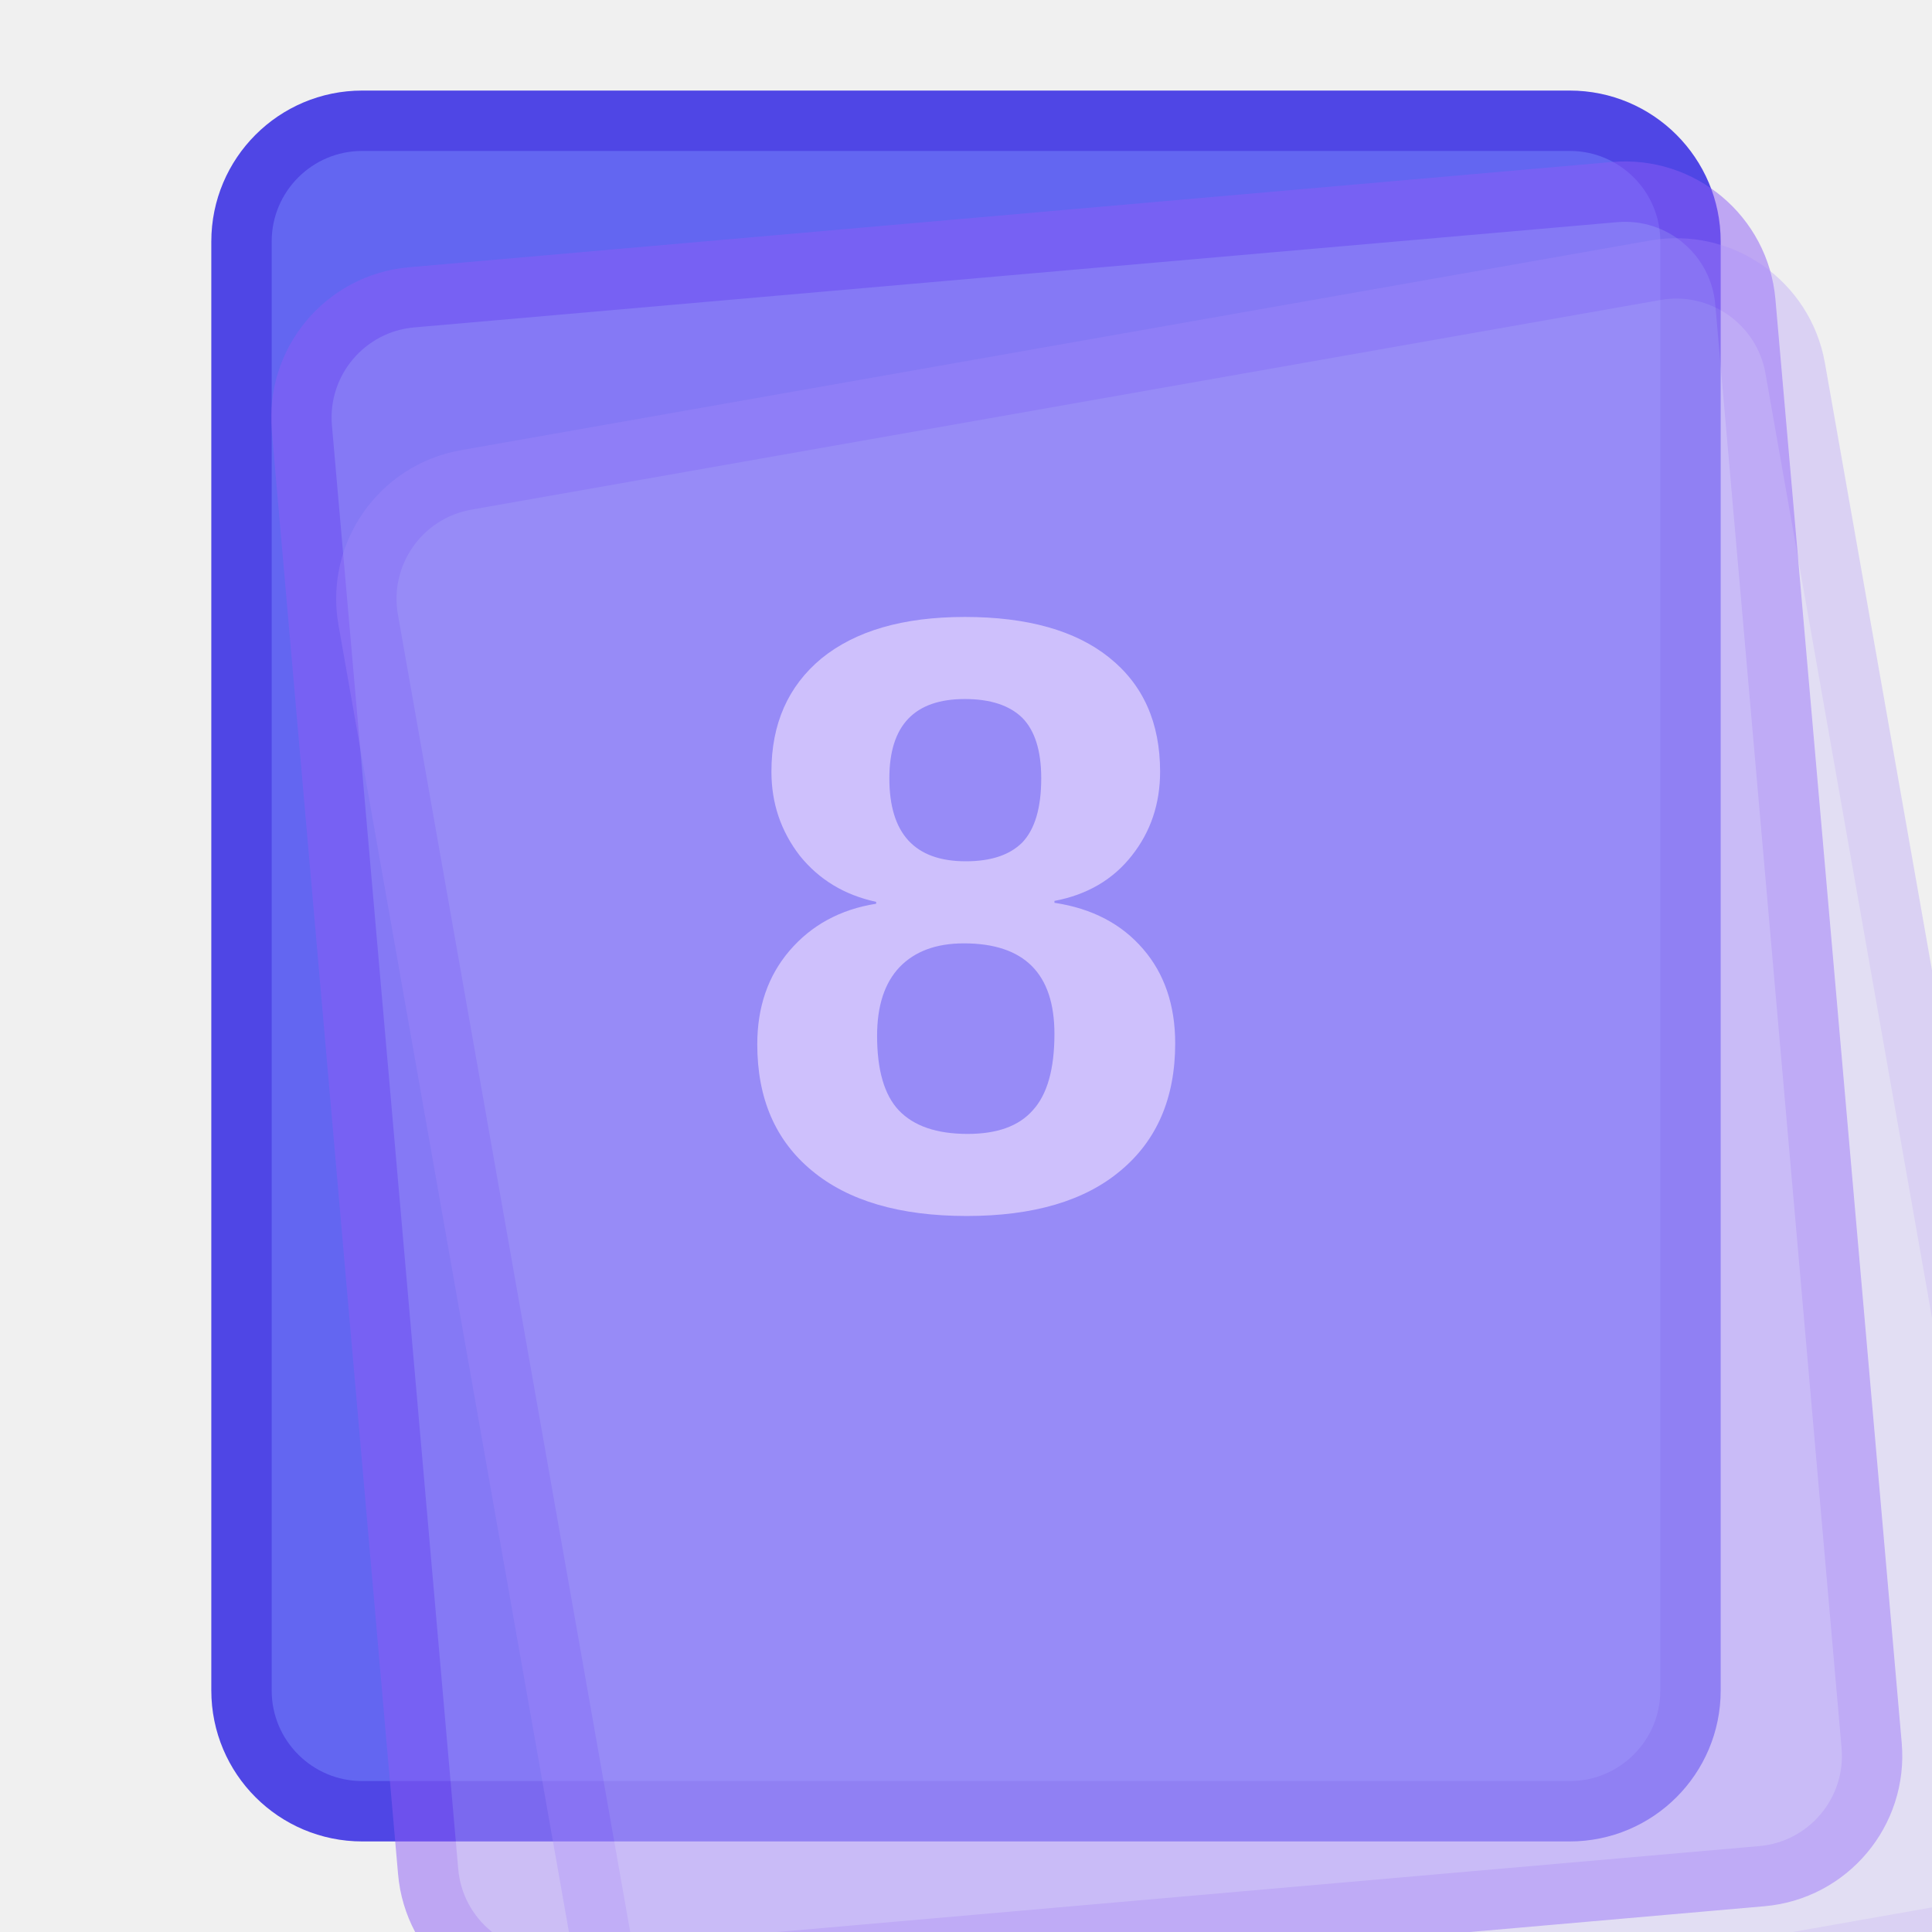
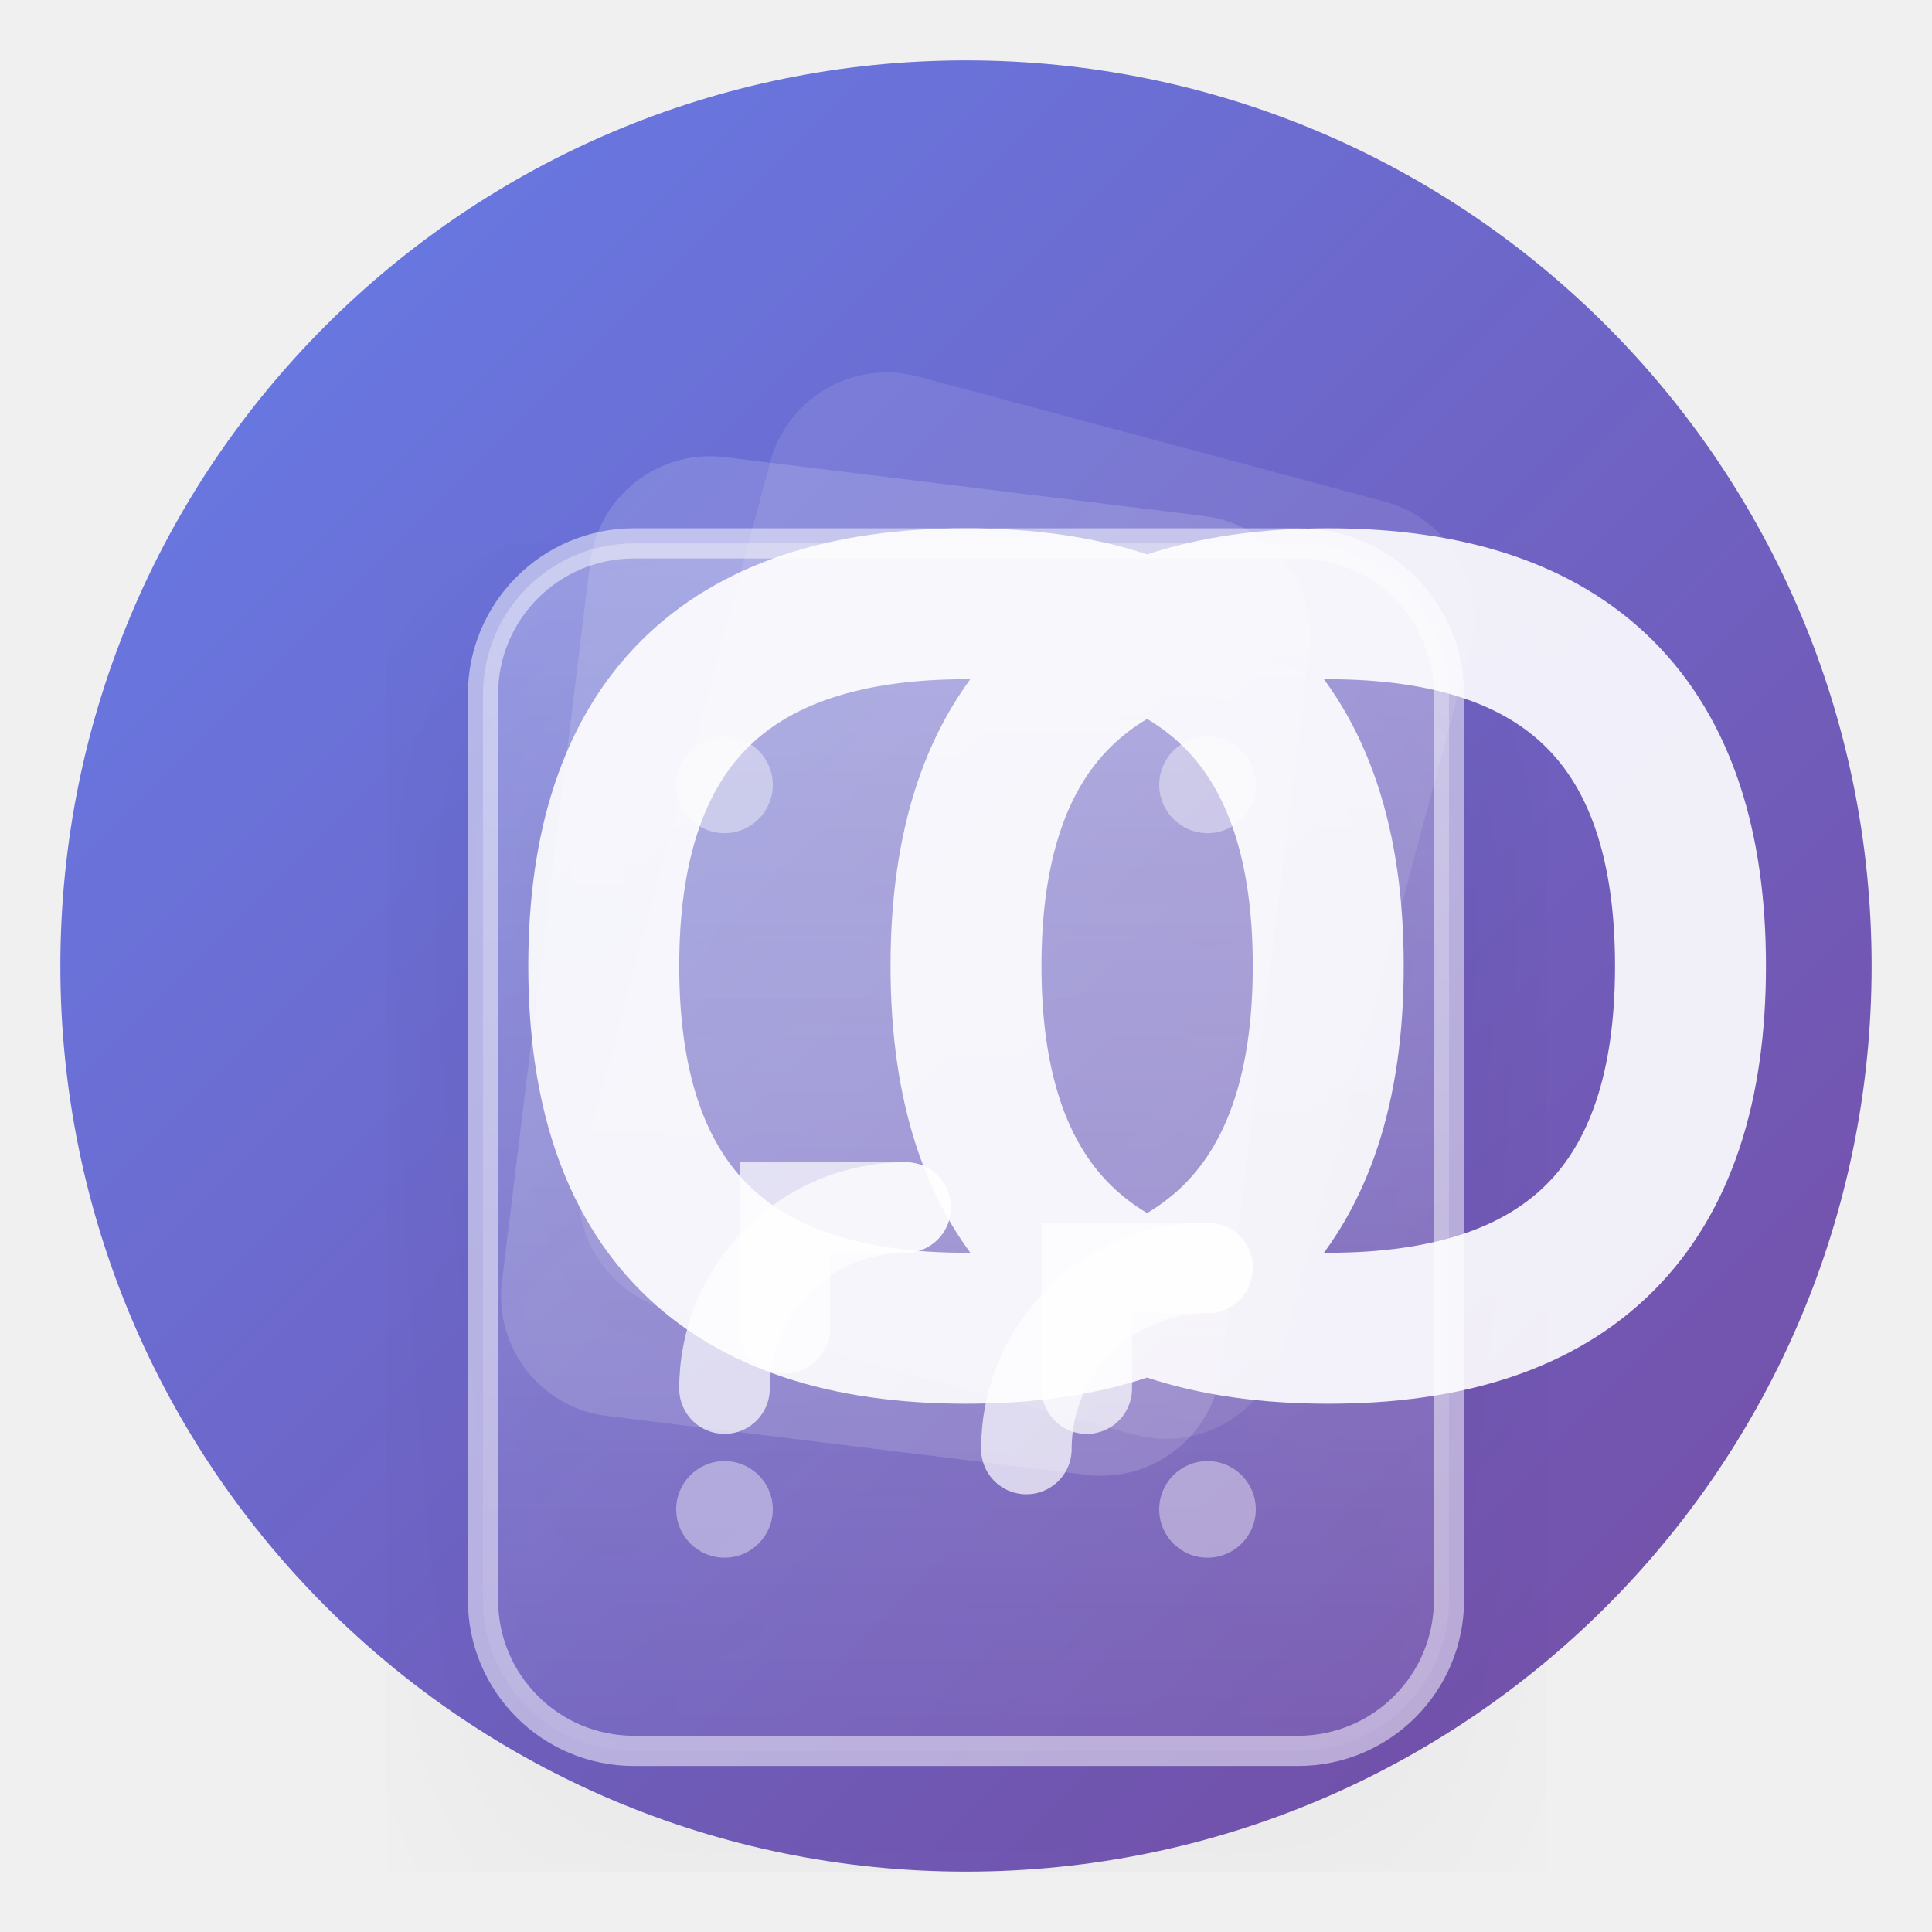
<svg xmlns="http://www.w3.org/2000/svg" viewBox="0 0 32 32">
-   <rect x="4" y="2" width="24" height="28" rx="2" fill="#6366f1" stroke="#4f46e5" stroke-width="1" />
-   <text x="16" y="20" font-family="Arial, sans-serif" font-size="14" font-weight="bold" text-anchor="middle" fill="white">8</text>
-   <rect x="6" y="4" width="24" height="28" rx="2" fill="#a78bfa" stroke="#8b5cf6" stroke-width="1" opacity="0.5" transform="rotate(-5 18 18)" />
-   <rect x="8" y="6" width="24" height="28" rx="2" fill="#c4b5fd" stroke="#a78bfa" stroke-width="1" opacity="0.3" transform="rotate(-10 20 20)" />
+   <defs>
+     <linearGradient id="bgGradient" x1="0%" y1="0%" x2="100%" y2="100%">
+       <stop offset="0%" style="stop-color:#667eea;stop-opacity:1" />
+       <stop offset="100%" style="stop-color:#764ba2;stop-opacity:1" />
+     </linearGradient>
+     <linearGradient id="glassGradient" x1="0%" y1="0%" x2="0%" y2="100%">
+       <stop offset="0%" style="stop-color:#ffffff;stop-opacity:0.3" />
+       <stop offset="100%" style="stop-color:#ffffff;stop-opacity:0.05" />
+     </linearGradient>
+     <filter id="cardShadow">
+       <feDropShadow dx="0" dy="2" stdDeviation="2" flood-opacity="0.2" />
+     </filter>
+   </defs>
+   <circle cx="16" cy="16" r="15" fill="url(#bgGradient)" />
+   <rect x="11" y="7" width="12" height="16" rx="2" fill="rgba(255,255,255,0.1)" transform="rotate(15 17 15)" />
+   <rect x="9" y="8" width="12" height="16" rx="2" fill="rgba(255,255,255,0.15)" transform="rotate(7 15 16)" />
+   <rect x="8" y="9" width="16" height="20" rx="2.5" fill="url(#glassGradient)" stroke="rgba(255,255,255,0.5)" stroke-width="0.5" filter="url(#cardShadow)" />
+   <path d="M 10 16 C 10 12, 12 10, 16 10 C 20 10, 22 12, 22 16 C 22 20, 20 22, 16 22 C 12 22, 10 20, 10 16 M 16 16 C 16 20, 18 22, 22 22 C 26 22, 28 20, 28 16 C 28 12, 26 10, 22 10 C 18 10, 16 12, 16 16" fill="none" stroke="white" stroke-width="2.5" stroke-linecap="round" opacity="0.9" />
+   <path d="M 12 23 A 3 3 0 0 1 15 20 M 17 24 A 3 3 0 0 1 20 21" fill="none" stroke="white" stroke-width="1.5" stroke-linecap="round" opacity="0.7" />
+   <path d="M 15 20 L 13 20 L 13 22 M 20 21 L 18 21 L 18 23" fill="none" stroke="white" stroke-width="1.5" stroke-linecap="round" opacity="0.7" />
+   <circle cx="12" cy="13" r="0.8" fill="rgba(255,255,255,0.4)" />
+   <circle cx="20" cy="13" r="0.8" fill="rgba(255,255,255,0.4)" />
+   <circle cx="12" cy="25" r="0.8" fill="rgba(255,255,255,0.4)" />
+   <circle cx="20" cy="25" r="0.8" fill="rgba(255,255,255,0.4)" />
</svg>
